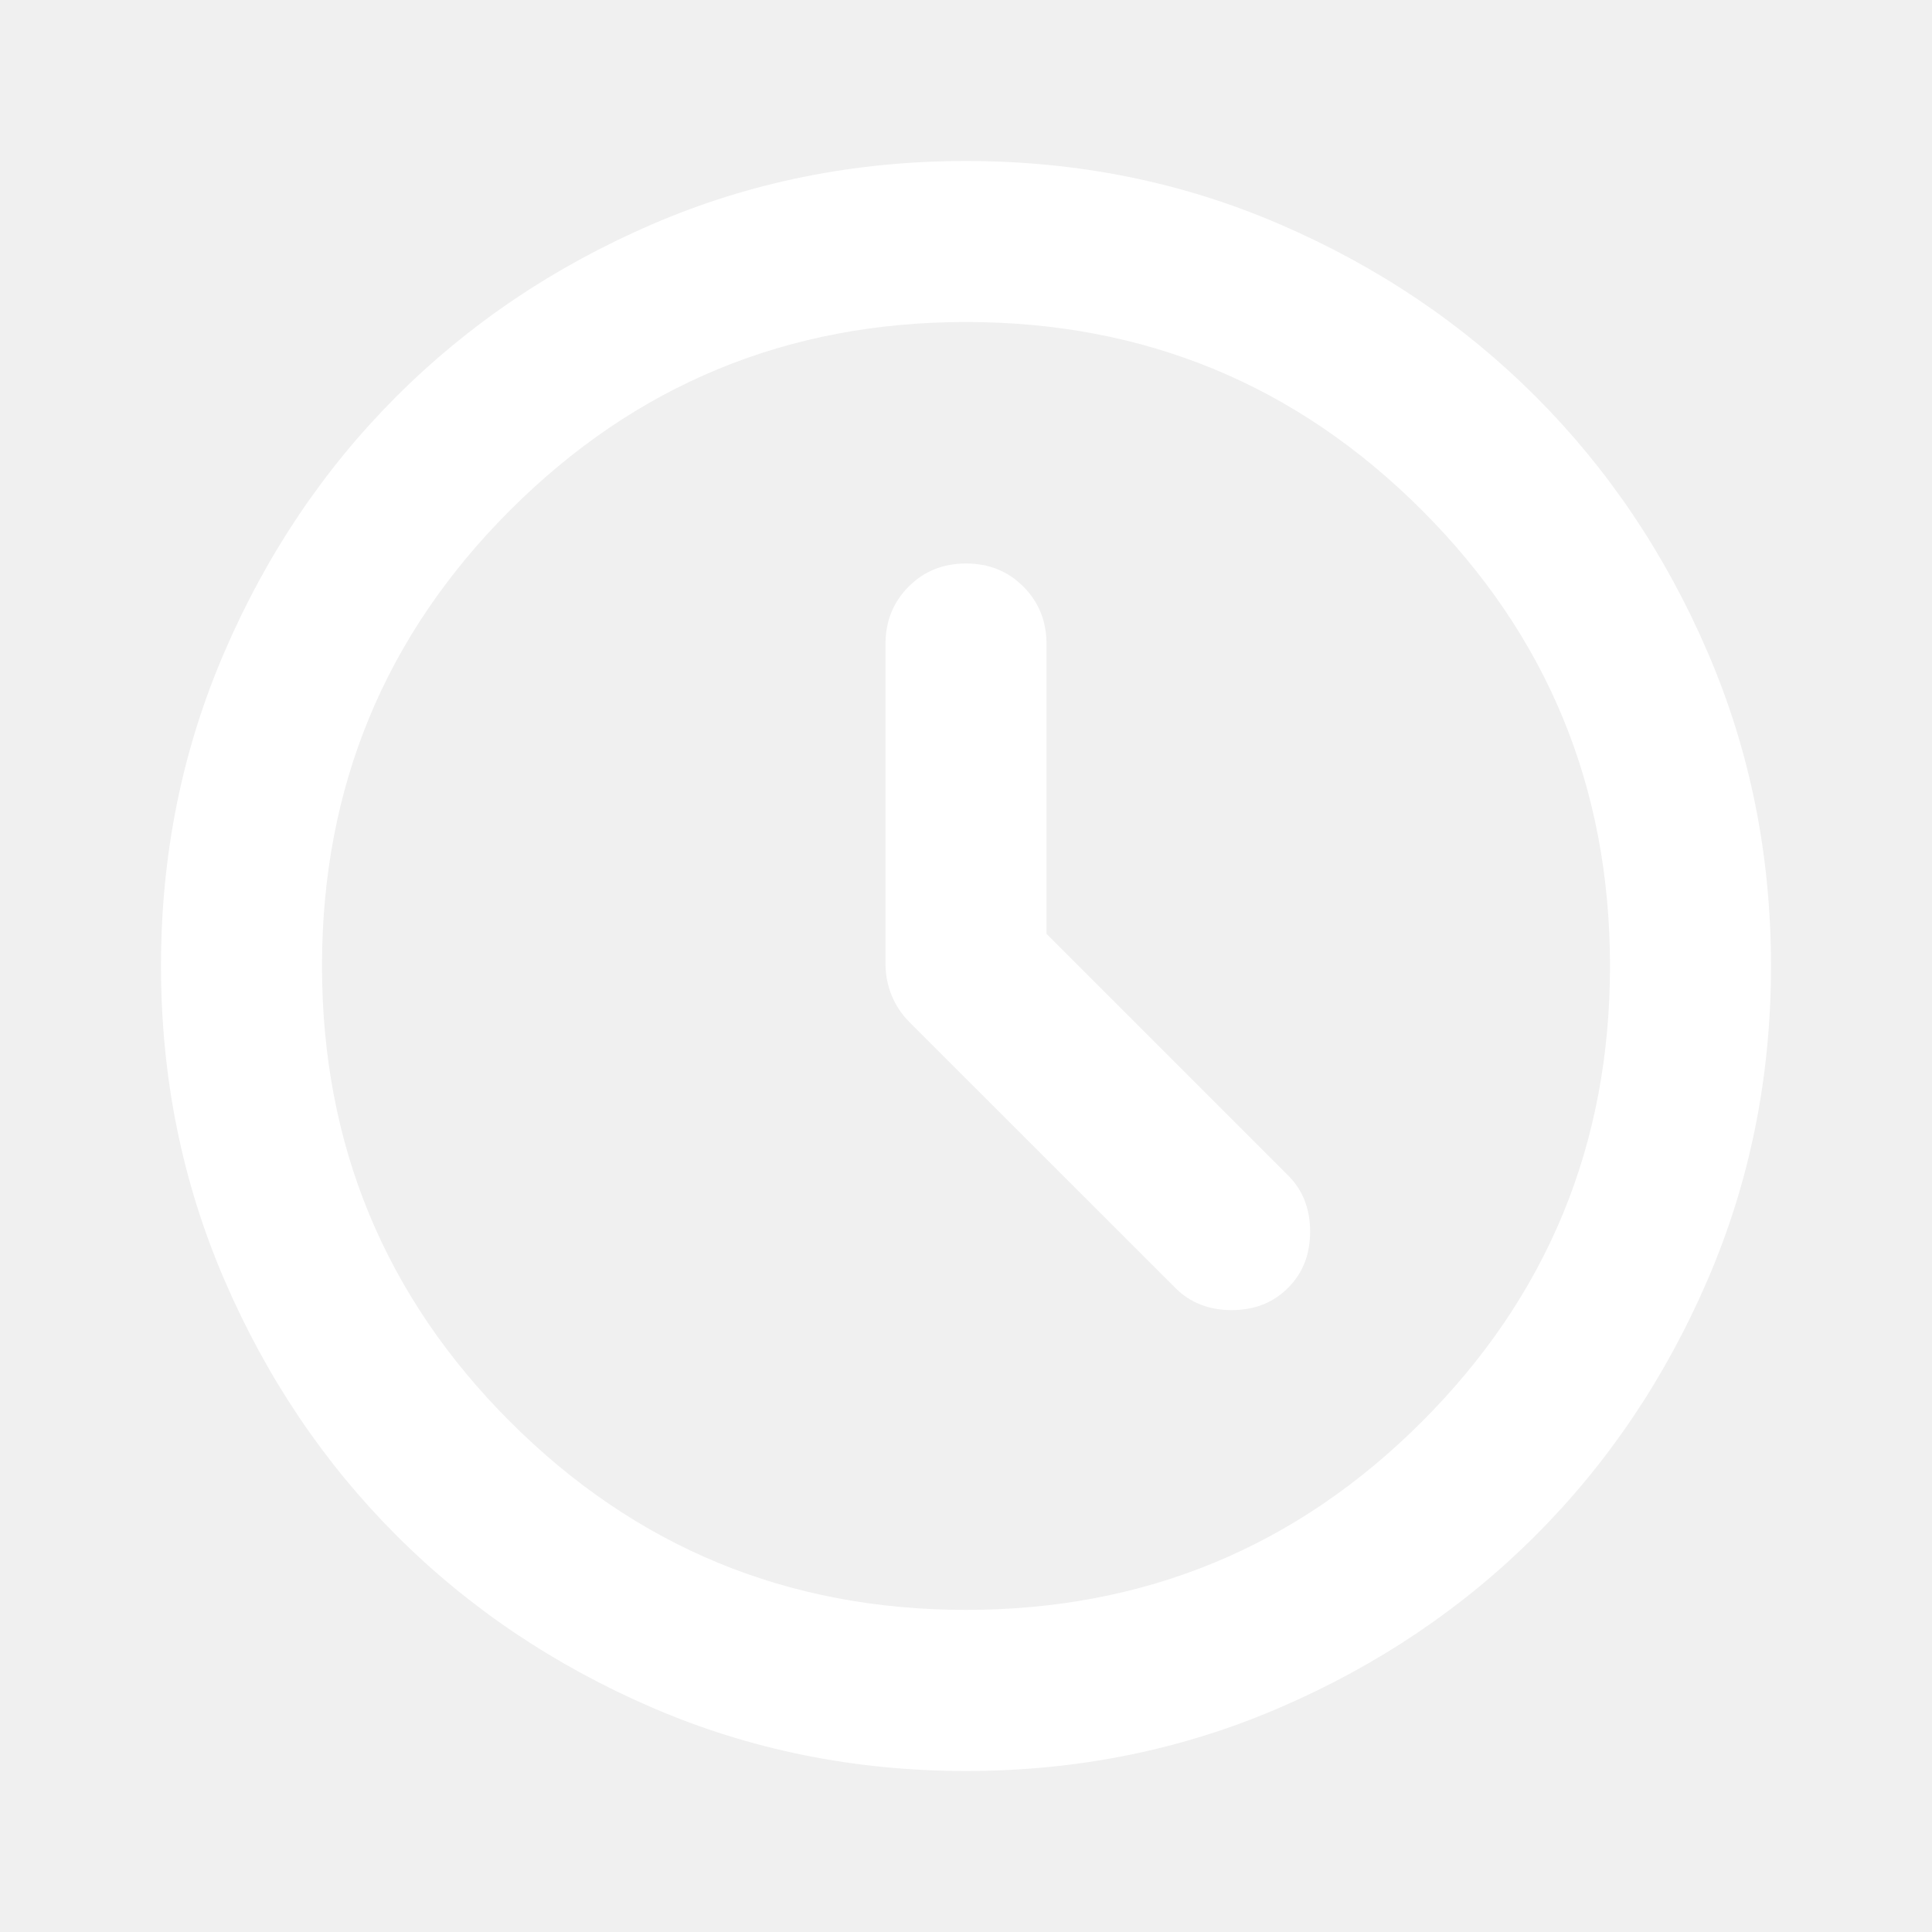
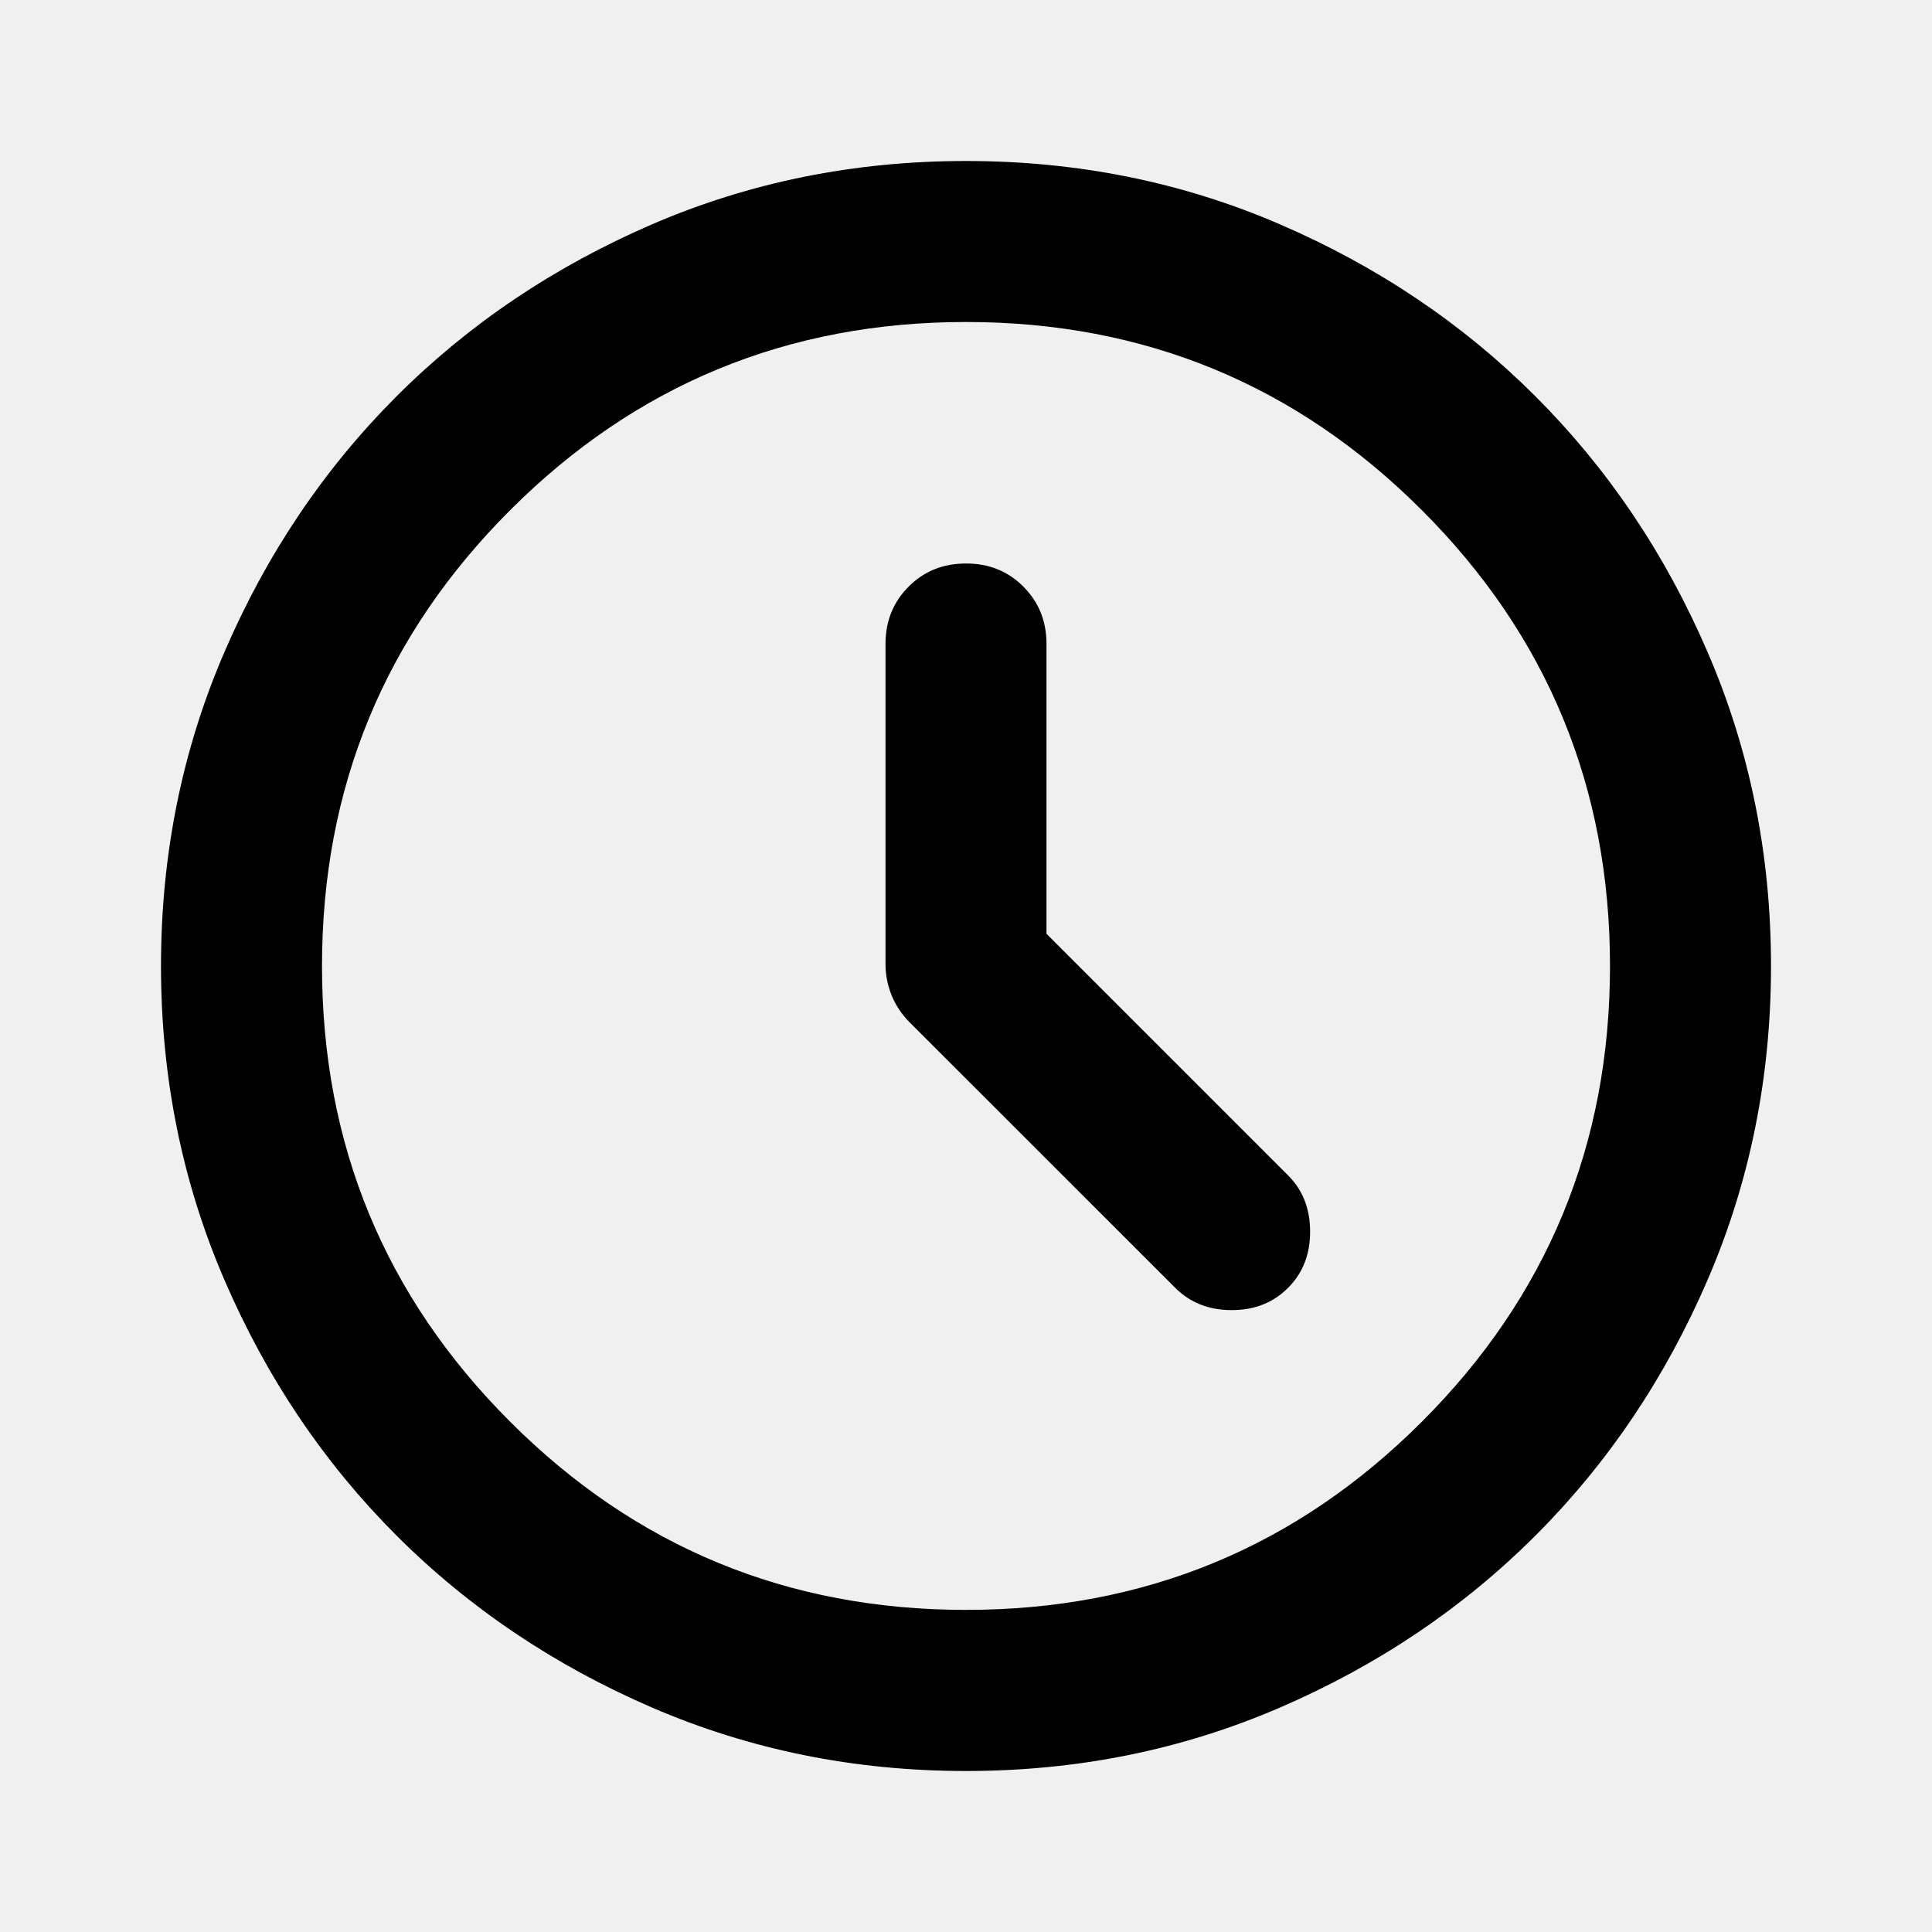
<svg xmlns="http://www.w3.org/2000/svg" width="18" height="18" viewBox="0 0 18 18" fill="none">
  <mask id="mask0_134_1761" style="mask-type:alpha" maskUnits="userSpaceOnUse" x="0" y="0" width="18" height="18">
    <rect width="18" height="18" fill="#D9D9D9" />
  </mask>
  <g mask="url(#mask0_134_1761)">
-     <path d="M9.75 8.7V6C9.75 5.787 9.678 5.609 9.534 5.465C9.391 5.321 9.213 5.25 9 5.25C8.788 5.25 8.609 5.321 8.466 5.465C8.322 5.609 8.25 5.787 8.25 6V8.981C8.25 9.081 8.269 9.178 8.306 9.271C8.344 9.365 8.4 9.45 8.475 9.525L10.95 11.999C11.088 12.137 11.263 12.206 11.475 12.206C11.688 12.206 11.863 12.137 12 11.999C12.138 11.862 12.206 11.687 12.206 11.475C12.206 11.262 12.138 11.087 12 10.95L9.75 8.7ZM9 16.5C7.963 16.5 6.988 16.303 6.075 15.909C5.163 15.515 4.369 14.981 3.694 14.306C3.019 13.631 2.484 12.837 2.091 11.925C1.697 11.012 1.5 10.037 1.5 9C1.5 7.962 1.697 6.987 2.091 6.075C2.484 5.162 3.019 4.368 3.694 3.693C4.369 3.018 5.163 2.484 6.075 2.09C6.988 1.696 7.963 1.5 9 1.5C10.038 1.5 11.013 1.696 11.925 2.09C12.838 2.484 13.631 3.018 14.306 3.693C14.981 4.368 15.516 5.162 15.909 6.075C16.303 6.987 16.5 7.962 16.5 9C16.5 10.037 16.303 11.012 15.909 11.925C15.516 12.837 14.981 13.631 14.306 14.306C13.631 14.981 12.838 15.515 11.925 15.909C11.013 16.303 10.038 16.5 9 16.5ZM9 14.999C10.663 14.999 12.078 14.415 13.247 13.246C14.416 12.078 15 10.662 15 9C15 7.337 14.416 5.921 13.247 4.753C12.078 3.584 10.663 3 9 3C7.338 3 5.922 3.584 4.753 4.753C3.584 5.921 3 7.337 3 9C3 10.662 3.584 12.078 4.753 13.246C5.922 14.415 7.338 14.999 9 14.999Z" fill="white" />
+     <path d="M9.75 8.7V6C9.75 5.787 9.678 5.609 9.534 5.465C9.391 5.321 9.213 5.25 9 5.25C8.788 5.25 8.609 5.321 8.466 5.465C8.322 5.609 8.25 5.787 8.25 6V8.981C8.25 9.081 8.269 9.178 8.306 9.271C8.344 9.365 8.4 9.45 8.475 9.525L10.95 11.999C11.088 12.137 11.263 12.206 11.475 12.206C11.688 12.206 11.863 12.137 12 11.999C12.138 11.862 12.206 11.687 12.206 11.475C12.206 11.262 12.138 11.087 12 10.95L9.75 8.7ZM9 16.5C7.963 16.5 6.988 16.303 6.075 15.909C5.163 15.515 4.369 14.981 3.694 14.306C3.019 13.631 2.484 12.837 2.091 11.925C1.697 11.012 1.5 10.037 1.5 9C1.5 7.962 1.697 6.987 2.091 6.075C2.484 5.162 3.019 4.368 3.694 3.693C4.369 3.018 5.163 2.484 6.075 2.09C6.988 1.696 7.963 1.5 9 1.5C10.038 1.5 11.013 1.696 11.925 2.09C12.838 2.484 13.631 3.018 14.306 3.693C14.981 4.368 15.516 5.162 15.909 6.075C16.303 6.987 16.5 7.962 16.5 9C16.5 10.037 16.303 11.012 15.909 11.925C15.516 12.837 14.981 13.631 14.306 14.306C13.631 14.981 12.838 15.515 11.925 15.909C11.013 16.303 10.038 16.5 9 16.5ZM9 14.999C10.663 14.999 12.078 14.415 13.247 13.246C14.416 12.078 15 10.662 15 9C15 7.337 14.416 5.921 13.247 4.753C12.078 3.584 10.663 3 9 3C7.338 3 5.922 3.584 4.753 4.753C3.584 5.921 3 7.337 3 9C3 10.662 3.584 12.078 4.753 13.246C5.922 14.415 7.338 14.999 9 14.999Z" fill="currentColor" />
  </g>
</svg>
